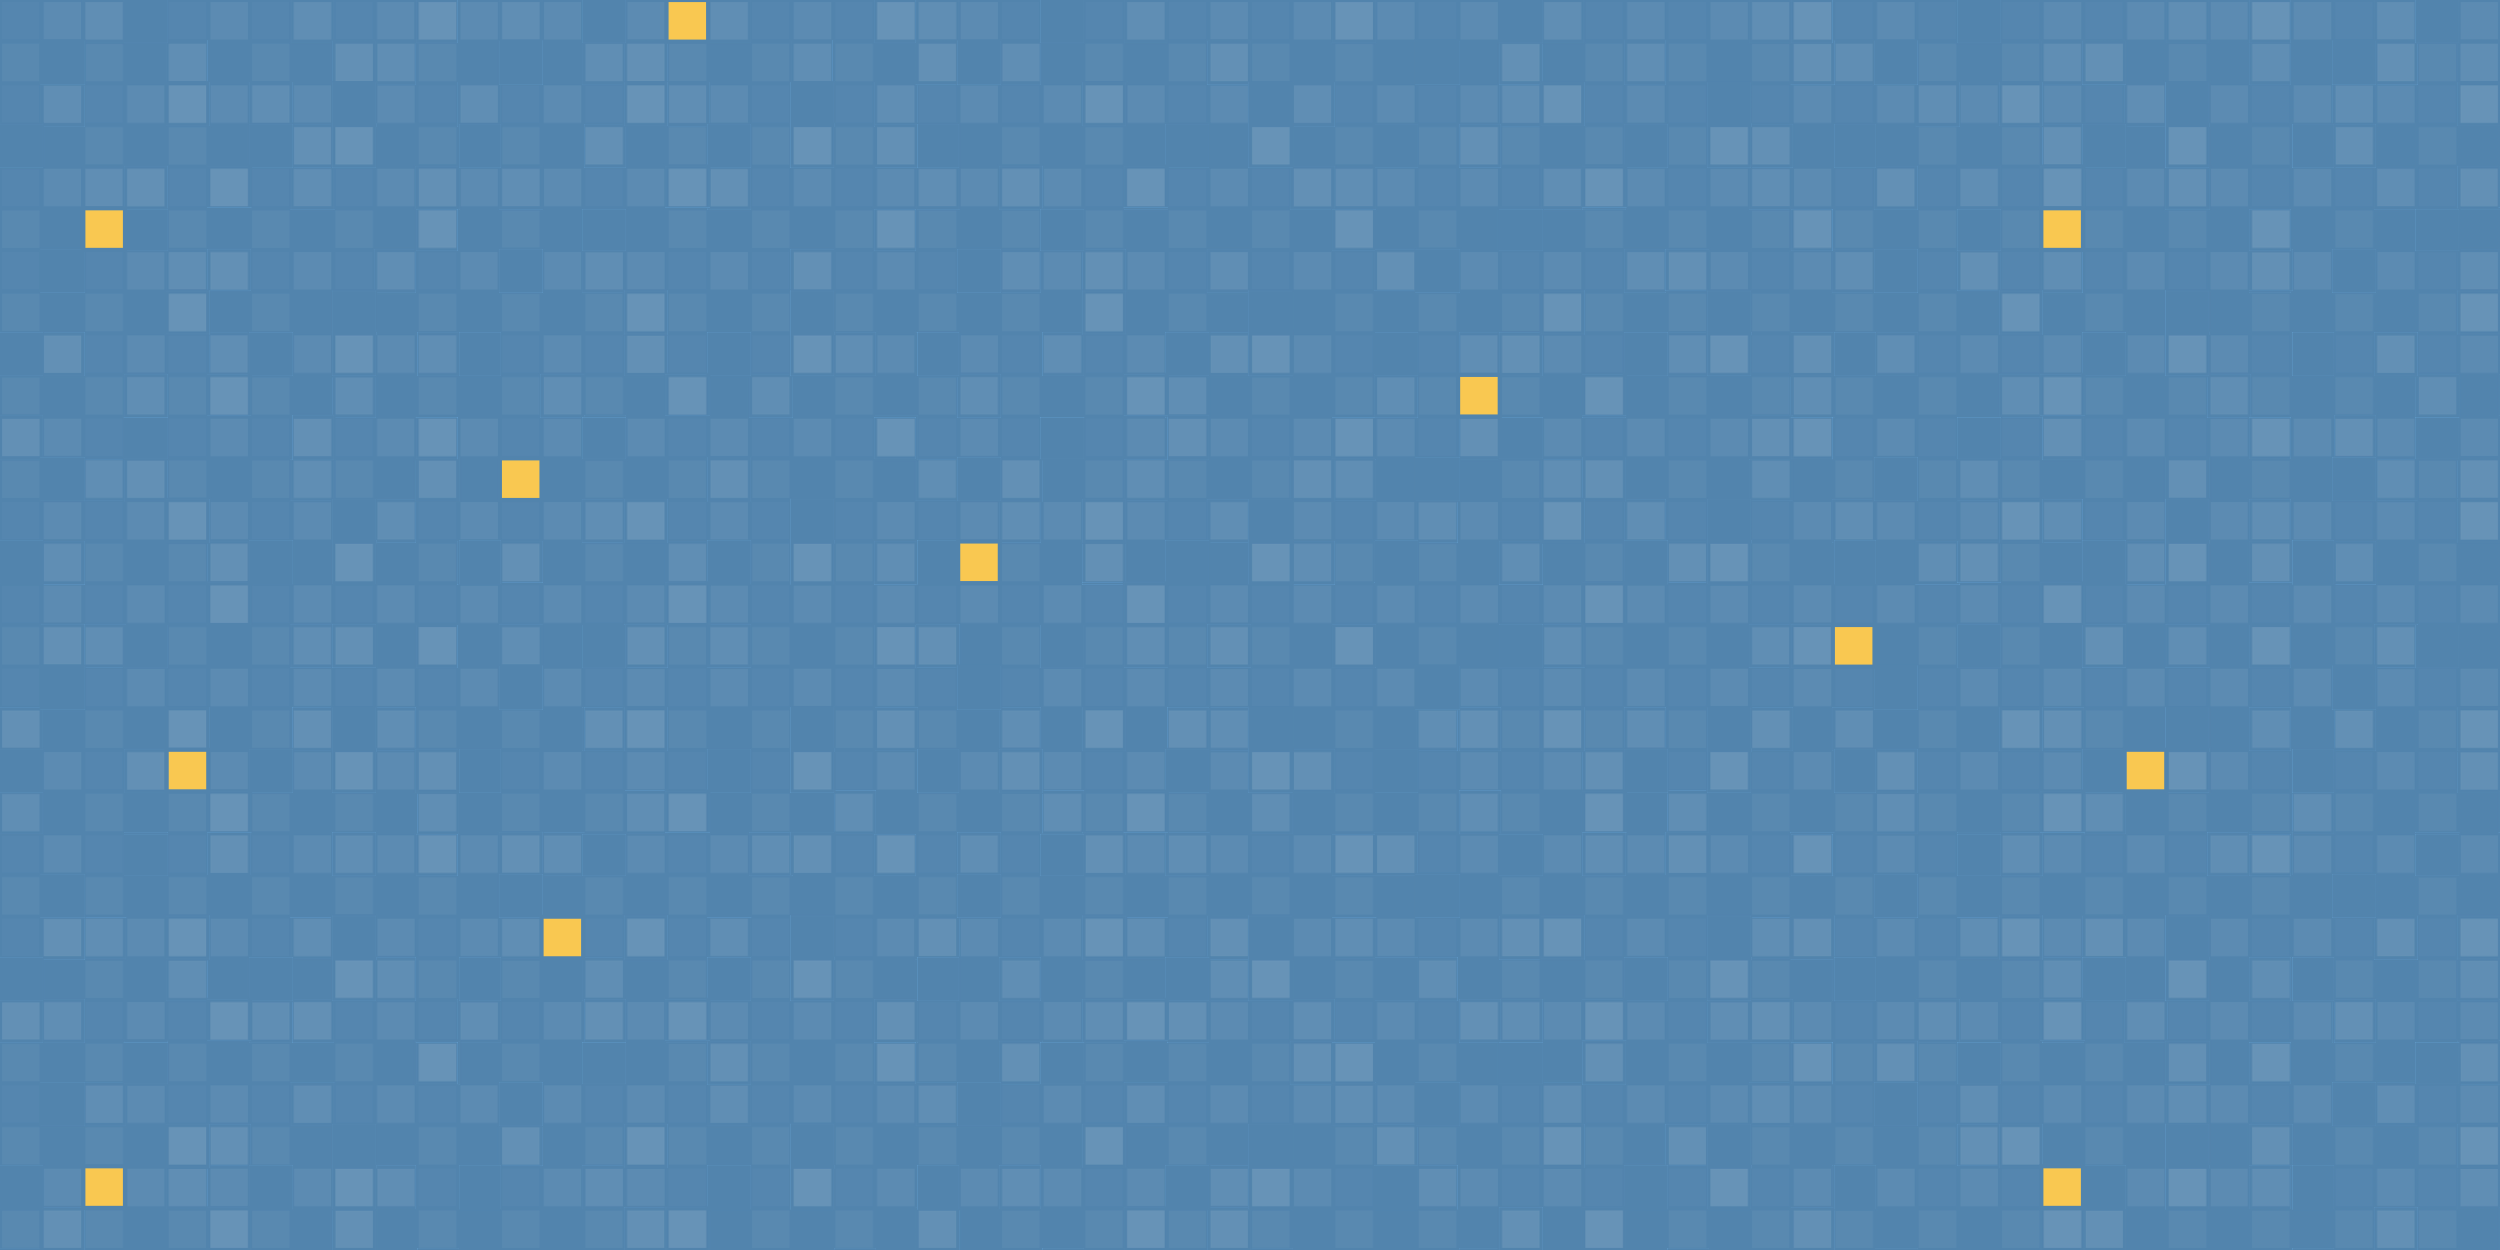
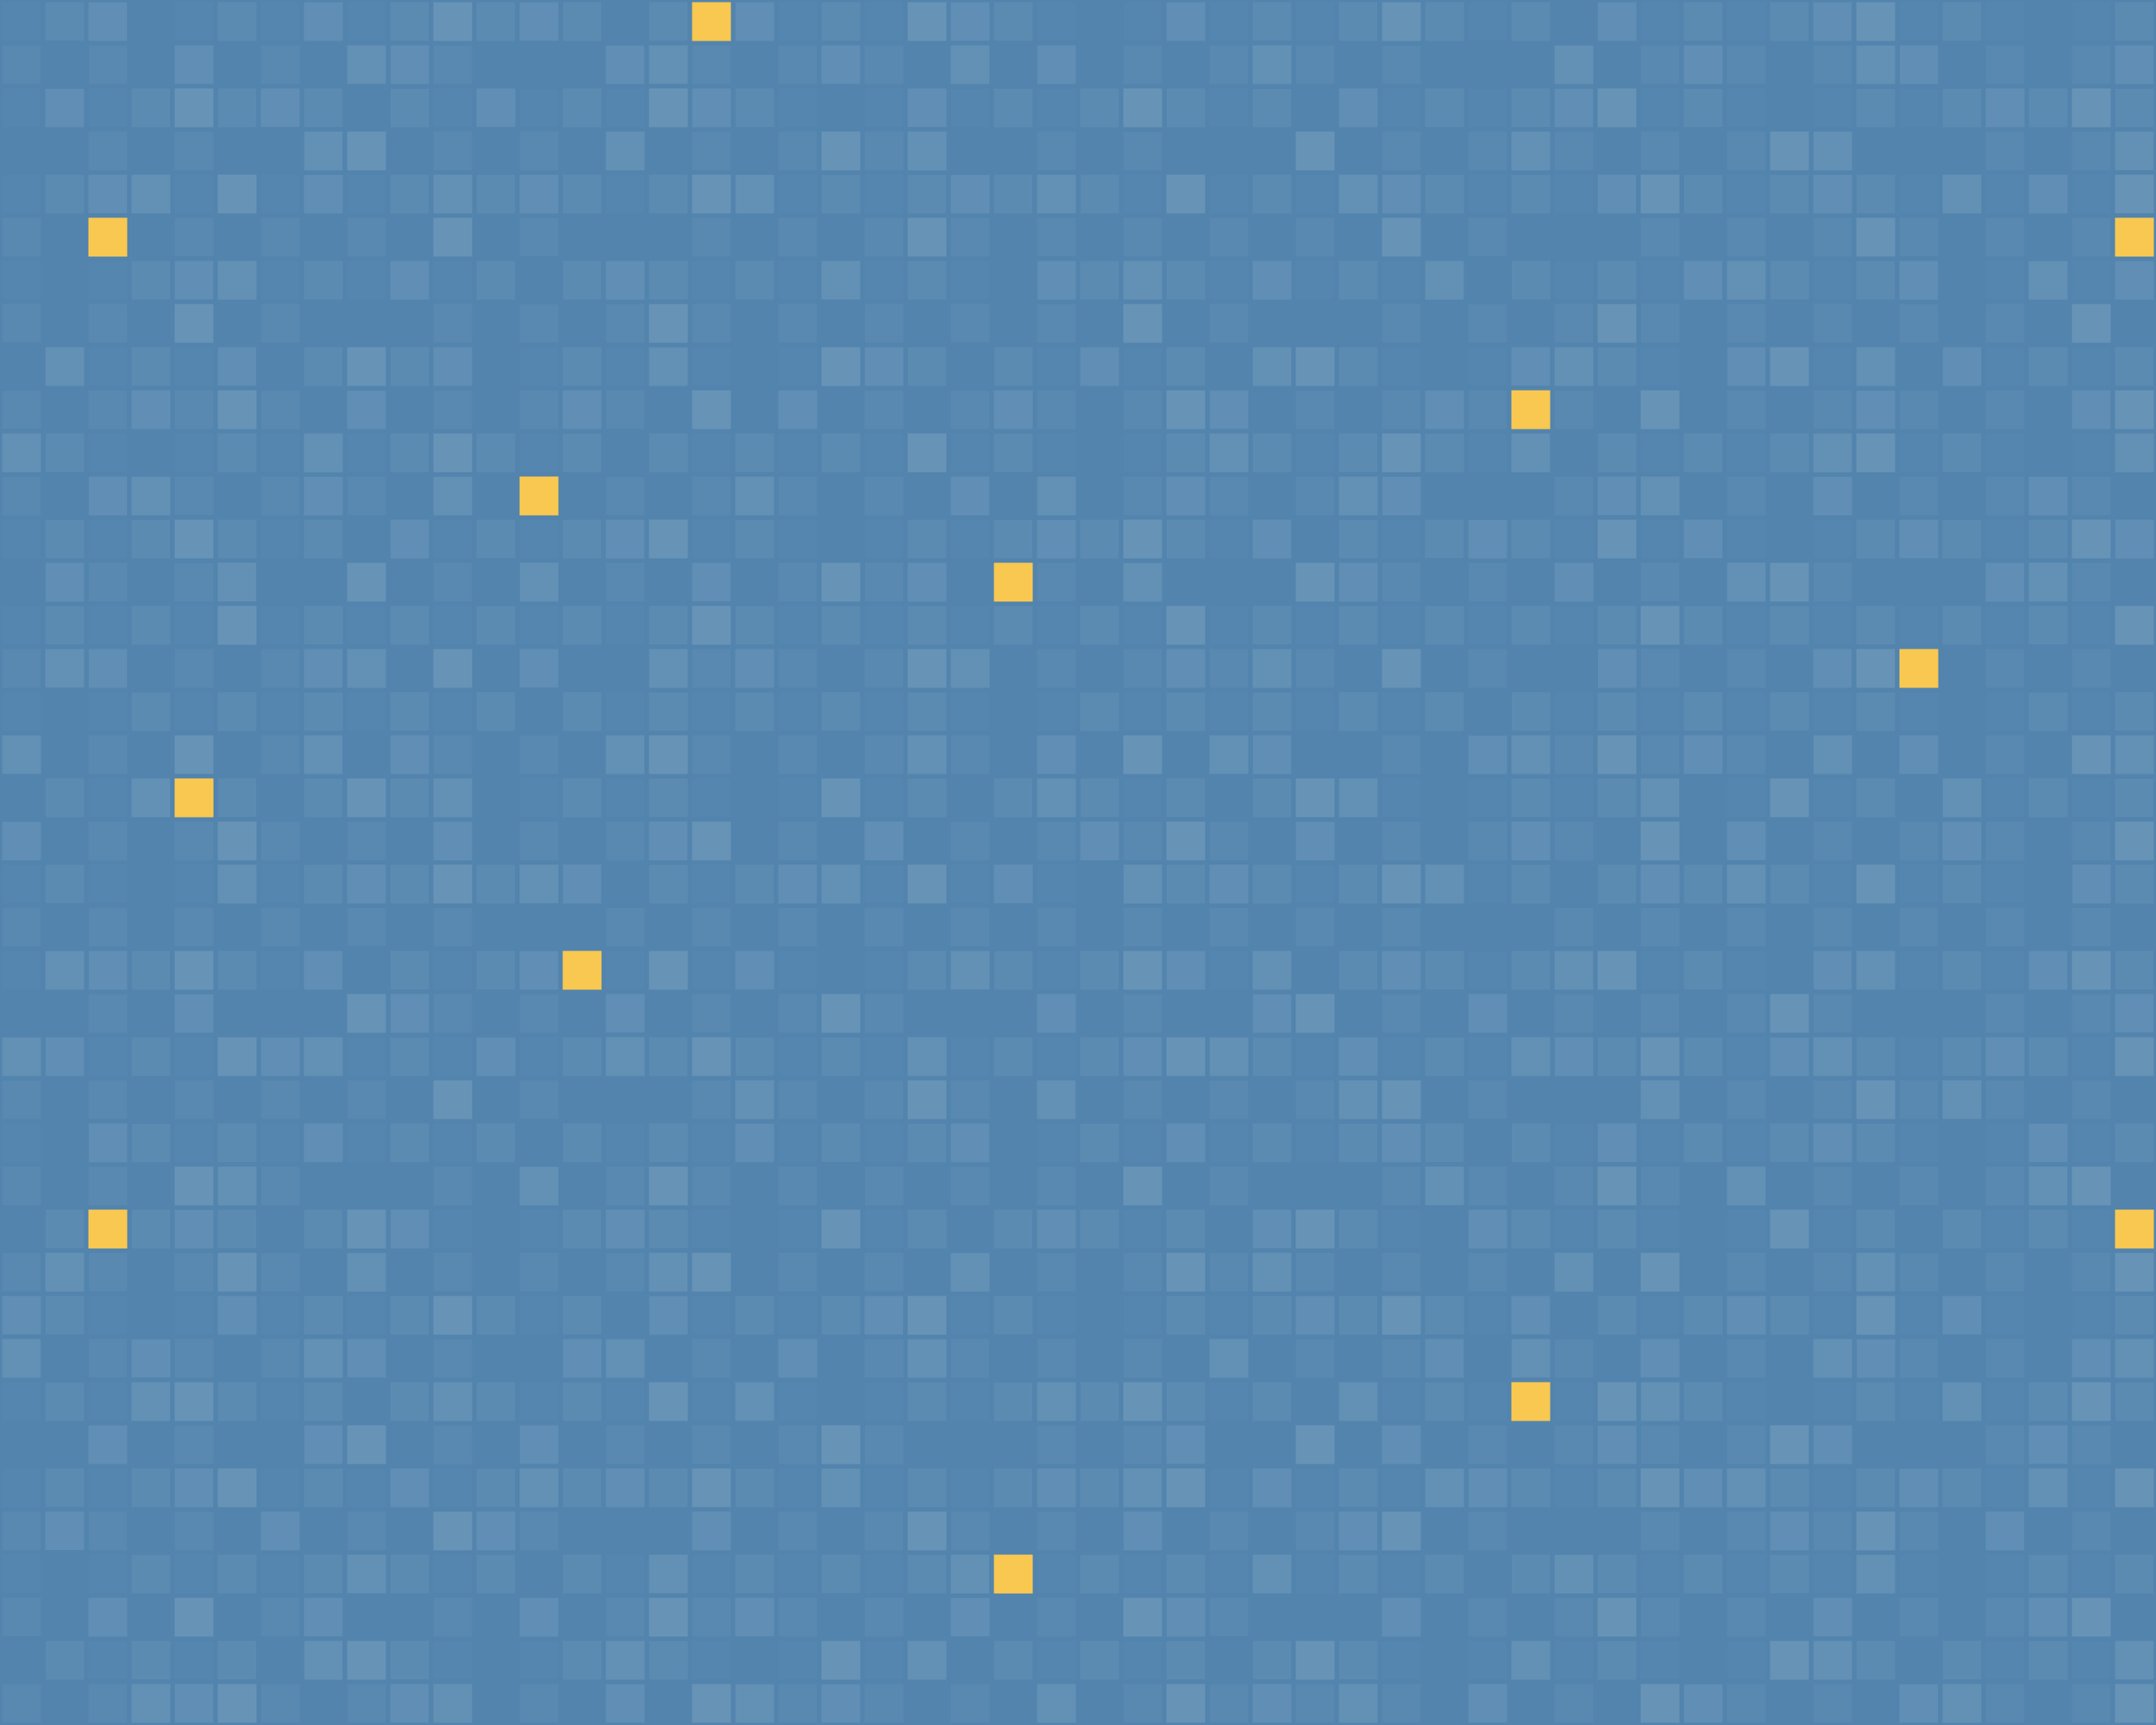
- <svg xmlns="http://www.w3.org/2000/svg" xmlns:xlink="http://www.w3.org/1999/xlink" width="60" height="30" viewBox="0 0 60 30">
-   <rect fill="#5284ad" width="60" height="30" />
+ <svg xmlns="http://www.w3.org/2000/svg" xmlns:xlink="http://www.w3.org/1999/xlink" width="50" height="40" viewBox="0 0 50 40">
+   <rect fill="#5284ad" width="50" height="40" />
  <defs>
    <rect stroke="#5284ad" stroke-width="0.1" width="1" height="1" id="s" />
    <pattern id="a" width="2" height="2" patternUnits="userSpaceOnUse">
      <g stroke="#5284ad" stroke-width="0.1">
        <rect fill="#5586af" width="1" height="1" />
        <rect fill="#5284ad" width="1" height="1" x="1" y="1" />
        <rect fill="#5989b0" width="1" height="1" y="1" />
        <rect fill="#5c8bb2" width="1" height="1" x="1" />
      </g>
    </pattern>
    <pattern id="b" width="5" height="11" patternUnits="userSpaceOnUse">
      <g fill="#608eb4">
        <use xlink:href="#s" x="2" y="0" />
        <use xlink:href="#s" x="4" y="1" />
        <use xlink:href="#s" x="1" y="2" />
        <use xlink:href="#s" x="2" y="4" />
        <use xlink:href="#s" x="4" y="6" />
        <use xlink:href="#s" x="0" y="8" />
        <use xlink:href="#s" x="3" y="9" />
      </g>
    </pattern>
    <pattern id="c" width="7" height="7" patternUnits="userSpaceOnUse">
      <g fill="#6390b5">
        <use xlink:href="#s" x="1" y="1" />
        <use xlink:href="#s" x="3" y="4" />
        <use xlink:href="#s" x="5" y="6" />
        <use xlink:href="#s" x="0" y="3" />
      </g>
    </pattern>
    <pattern id="d" width="11" height="5" patternUnits="userSpaceOnUse">
      <g fill="#5284ad">
        <use xlink:href="#s" x="1" y="1" />
        <use xlink:href="#s" x="6" y="3" />
        <use xlink:href="#s" x="8" y="2" />
        <use xlink:href="#s" x="3" y="0" />
        <use xlink:href="#s" x="0" y="3" />
      </g>
      <g fill="#6793b7">
        <use xlink:href="#s" x="8" y="3" />
        <use xlink:href="#s" x="4" y="2" />
        <use xlink:href="#s" x="5" y="4" />
        <use xlink:href="#s" x="10" y="0" />
      </g>
    </pattern>
    <pattern id="e" width="47" height="23" patternUnits="userSpaceOnUse">
      <g fill="#f9c851">
        <use xlink:href="#s" x="2" y="5" />
        <use xlink:href="#s" x="23" y="13" />
        <use xlink:href="#s" x="4" y="18" />
        <use xlink:href="#s" x="35" y="9" />
      </g>
    </pattern>
-     <pattern id="f" width="61" height="30" patternUnits="userSpaceOnUse">
+     <pattern id="f" width="61" height="40" patternUnits="userSpaceOnUse">
      <g fill="#f9c851">
        <use xlink:href="#s" x="16" y="0" />
        <use xlink:href="#s" x="13" y="22" />
        <use xlink:href="#s" x="44" y="15" />
        <use xlink:href="#s" x="12" y="11" />
      </g>
    </pattern>
  </defs>
-   <rect fill="url(#a)" width="60" height="30" />
-   <rect fill="url(#b)" width="60" height="30" />
-   <rect fill="url(#c)" width="60" height="30" />
-   <rect fill="url(#d)" width="60" height="30" />
-   <rect fill="url(#e)" width="60" height="30" />
-   <rect fill="url(#f)" width="60" height="30" />
+   <rect fill="url(#a)" width="50" height="40" />
+   <rect fill="url(#b)" width="50" height="40" />
+   <rect fill="url(#c)" width="50" height="40" />
+   <rect fill="url(#d)" width="50" height="40" />
+   <rect fill="url(#e)" width="50" height="40" />
+   <rect fill="url(#f)" width="50" height="40" />
</svg>
